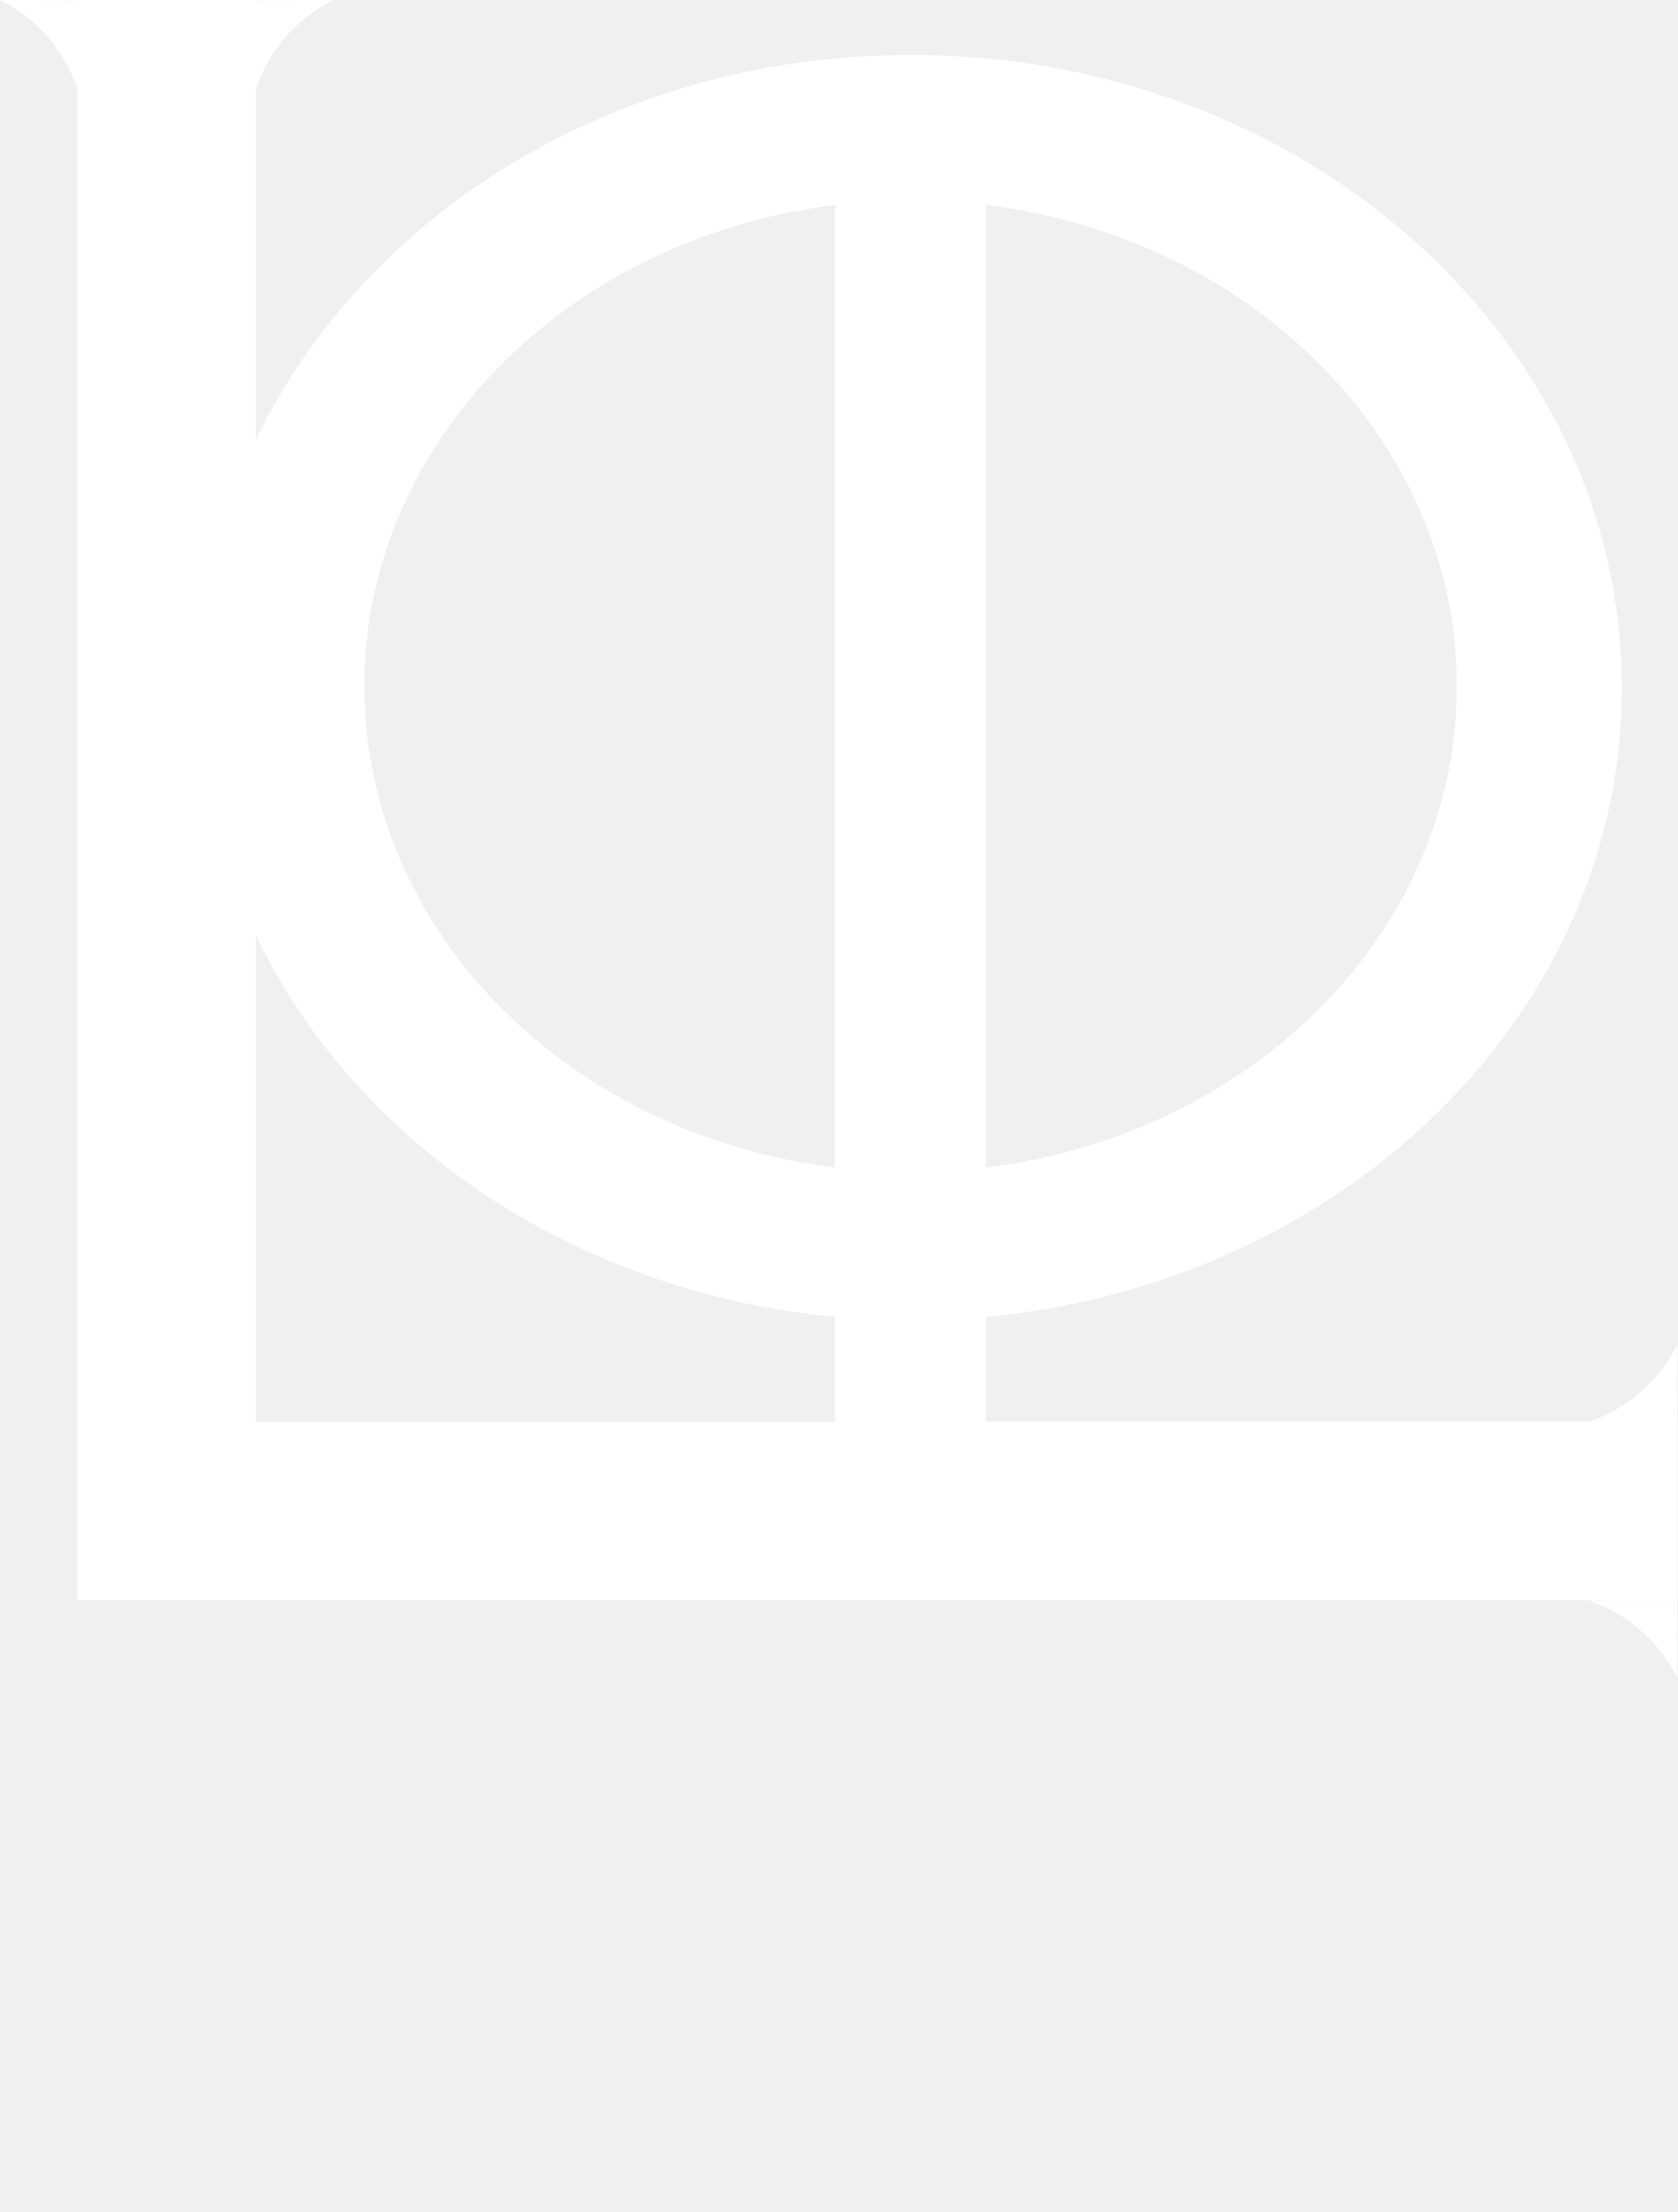
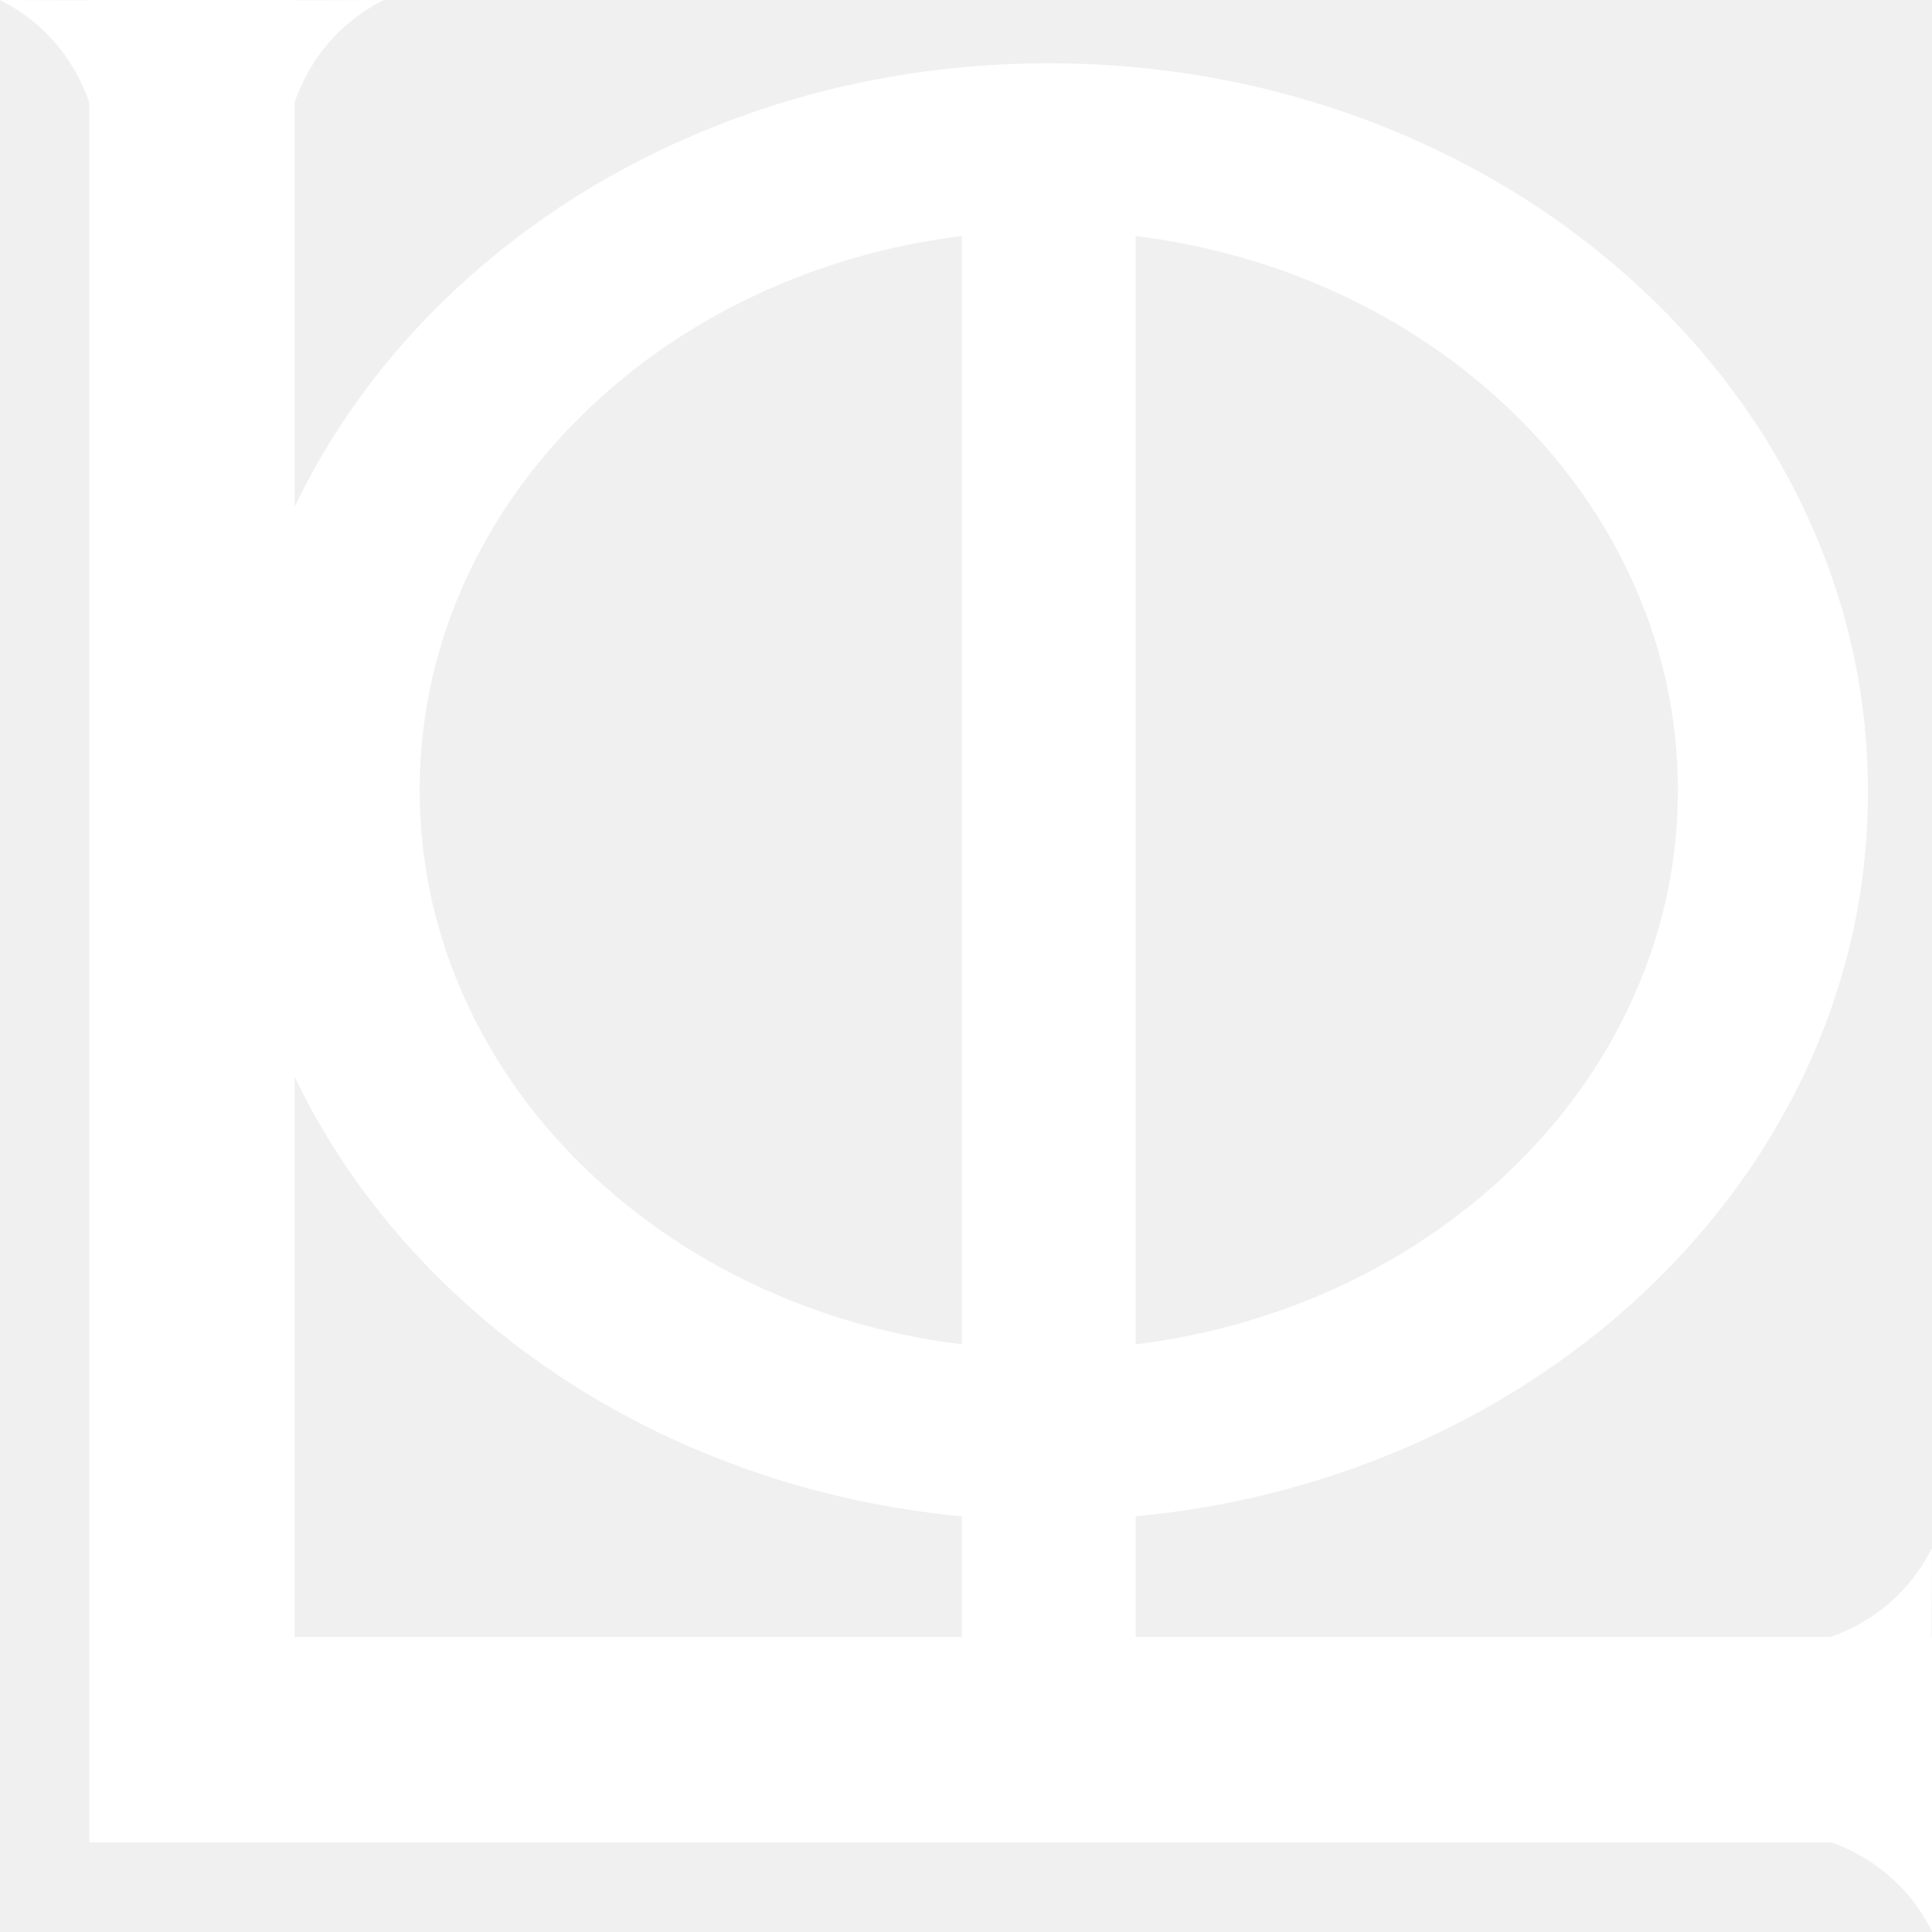
- <svg xmlns="http://www.w3.org/2000/svg" id="Ebene_1" viewBox="0 0 2718 3583.27">
+ <svg xmlns="http://www.w3.org/2000/svg" id="Ebene_1" viewBox="0 0 2718.08 2717.3">
  <defs>
    <style>
      .cls-1 {
-         fill: none;
-       }
- 
-       .cls-2 {
        fill: #fff;
      }
    </style>
  </defs>
-   <g>
-     <path class="cls-1" d="M590.41,1111.69c0,106.24,23.4,209.3,69.55,306.32,44.58,93.72,108.39,177.89,189.67,250.17,81.28,72.28,175.94,129.04,281.34,168.68,65.89,24.78,134.26,42.19,204.4,52.09.16.03.33.05.5.07.17.03.33.05.5.08,5.61.78,11.22,1.52,16.84,2.21V332.07c-5.63.69-11.24,1.43-16.84,2.21-.17.03-.33.05-.5.08-.17.02-.34.04-.5.07-70.15,9.89-138.51,27.3-204.4,52.08-105.4,39.65-200.06,96.4-281.34,168.68-81.28,72.28-145.09,156.45-189.67,250.17-46.15,97.02-69.55,200.09-69.55,306.33Z" />
-     <path class="cls-1" d="M1597.79,332.08v1559.22c76.4-9.36,150.78-27.56,222.24-54.44,105.4-39.64,200.06-96.4,281.34-168.68,81.28-72.28,145.09-156.45,189.67-250.17,46.15-97.02,69.55-200.08,69.55-306.32s-23.4-209.31-69.55-306.33c-44.58-93.72-108.39-177.89-189.67-250.17-81.28-72.28-175.94-129.03-281.34-168.68-71.46-26.88-145.84-45.08-222.24-54.43Z" />
-     <path class="cls-1" d="M1353.21,2133.22c-5.63-.52-11.24-1.08-16.84-1.68-.17-.01-.33-.03-.5-.05s-.33-.03-.5-.05c-106.17-11.41-209.45-35.86-308.46-73.09-137.23-51.62-260.48-125.52-366.33-219.64-52.16-46.38-99.5-97.42-140.74-151.69-41.19-54.21-76.62-112.14-105.34-172.19v788.17h938.71v-169.78Z" />
-     <path class="cls-2" d="M2717.5,2302.99c.17-41.66.33-83.33.5-124.99-9.23,18.47-25.76,45.87-54,72-33.23,30.75-67.54,45.71-88.62,52.99h-977.58s0-169.76,0-169.76c112.43-10.5,221.75-35.56,326.3-74.88,137.23-51.62,260.48-125.52,366.33-219.64,52.16-46.38,99.5-97.42,140.74-151.69,41.63-54.79,77.38-113.37,106.27-174.1,60.1-126.37,90.58-260.6,90.58-398.98s-30.47-272.61-90.58-398.97c-28.89-60.74-64.64-119.31-106.27-174.11-41.24-54.27-88.58-105.3-140.74-151.68-105.85-94.13-229.1-168.02-366.33-219.64-142.09-53.44-293.01-80.54-448.59-80.54s-306.5,27.1-448.59,80.54c-137.23,51.62-260.48,125.51-366.33,219.64-52.16,46.38-99.5,97.41-140.74,151.68-41.19,54.22-76.62,112.14-105.34,172.2V135.06l.03,8.94c7.1-20.94,22.05-56.04,53.47-90,26.13-28.24,53.53-44.77,72-54-41.83.17-83.67.33-125.5.5v-.5H125.5v.5C83.67.33,41.83.17,0,0c18.47,9.23,45.87,25.76,72,54,31.42,33.96,46.37,69.06,53.47,90l.03-8.94v2456.94h289s2303,0,2303,0h.5v-288.5s0-.5,0-.5h-.5ZM849.62,555.19c81.28-72.28,175.94-129.03,281.34-168.68,65.89-24.78,134.26-42.19,204.4-52.08.16-.03.33-.05.5-.07.17-.03.33-.05.5-.08,5.61-.78,11.22-1.52,16.84-2.21v1559.24c-5.63-.69-11.24-1.43-16.84-2.21-.17-.03-.33-.05-.5-.08-.17-.02-.34-.04-.5-.07-70.15-9.9-138.51-27.31-204.4-52.09-105.4-39.64-200.06-96.4-281.34-168.68-81.28-72.28-145.09-156.45-189.67-250.17-46.15-97.02-69.55-200.08-69.55-306.32s23.4-209.31,69.55-306.33c44.58-93.72,108.39-177.89,189.67-250.17ZM2291.05,805.36c46.15,97.02,69.55,200.09,69.55,306.33s-23.4,209.3-69.55,306.32c-44.58,93.72-108.39,177.89-189.67,250.17-81.28,72.28-175.94,129.04-281.34,168.68-71.46,26.88-145.84,45.08-222.24,54.44V332.08c76.4,9.35,150.78,27.55,222.24,54.43,105.4,39.65,200.06,96.4,281.34,168.68,81.28,72.28,145.09,156.45,189.67,250.17ZM414.5,1514.83c28.73,60.05,64.15,117.98,105.34,172.19,41.24,54.27,88.58,105.31,140.74,151.69,105.85,94.12,229.1,168.02,366.33,219.64,99,37.23,202.29,61.68,308.46,73.09.17.02.33.03.5.05s.33.04.5.05c5.61.6,11.22,1.16,16.84,1.68v169.78H414.5s0-788.17,0-788.17Z" />
-     <path class="cls-2" d="M2574,2592.53c20.94,7.1,56.04,22.05,90,53.47,28.24,26.13,44.77,53.53,54,72-.17-42-.33-84-.5-126l-143.5.53Z" />
-   </g>
-   <text />
-   <text />
+   <path class="cls-1" d="M2718.02,2591.3h-.02v-287.8s0-.5,0-.5h-.5c.17-41.66.33-83.33.5-124.99-9.23,18.47-25.76,45.87-54,72-33.23,30.75-67.54,45.71-88.62,52.99h-977.58s0-169.76,0-169.76c112.43-10.5,221.75-35.56,326.3-74.88,137.23-51.62,260.48-125.52,366.33-219.64,52.16-46.38,99.5-97.42,140.74-151.69,41.63-54.79,77.38-113.37,106.27-174.1,60.1-126.37,90.58-260.6,90.58-398.98s-30.47-272.61-90.58-398.97c-28.89-60.74-64.64-119.31-106.27-174.11-41.24-54.27-88.58-105.3-140.74-151.68-105.85-94.13-229.1-168.02-366.33-219.64-142.09-53.44-293.01-80.54-448.59-80.54s-306.5,27.1-448.59,80.54c-137.23,51.62-260.48,125.51-366.33,219.64-52.16,46.38-99.5,97.41-140.74,151.68-41.19,54.22-76.62,112.14-105.34,172.2V135.06l.03,8.94c7.1-20.94,22.05-56.04,53.47-90,26.13-28.24,53.53-44.77,72-54-41.83.17-83.67.33-125.5.5v-.5H125.5v.5C83.67.33,41.83.17,0,0c18.47,9.23,45.87,25.76,72,54,31.42,33.96,46.37,69.06,53.47,90l.03-8.94v2456.94h289s2161.93,0,2161.93,0c21.1,7.42,55.06,22.52,87.9,53.11,28.15,26.22,44.58,53.69,53.75,72.19-.02-42-.04-84-.06-126ZM1597.79,332.08c76.4,9.35,150.78,27.55,222.24,54.43,105.4,39.65,200.06,96.4,281.34,168.68,81.28,72.28,145.09,156.45,189.67,250.17,46.15,97.02,69.55,200.09,69.55,306.33s-23.4,209.3-69.55,306.32c-44.58,93.72-108.39,177.89-189.67,250.17-81.28,72.28-175.94,129.04-281.34,168.68-71.46,26.88-145.84,45.08-222.24,54.44V332.08ZM1353.21,2303H414.5s0-788.17,0-788.17c28.73,60.05,64.15,117.98,105.34,172.19,41.24,54.27,88.58,105.31,140.74,151.69,105.85,94.12,229.1,168.02,366.33,219.64,99,37.23,202.29,61.68,308.46,73.09.17.02.33.03.5.05s.33.04.5.05c5.61.6,11.22,1.16,16.84,1.68v169.78ZM1353.21,1891.31c-5.63-.69-11.24-1.43-16.84-2.21-.17-.03-.33-.05-.5-.08-.17-.02-.34-.04-.5-.07-70.15-9.9-138.51-27.31-204.4-52.09-105.4-39.64-200.06-96.4-281.34-168.68-81.28-72.28-145.09-156.45-189.67-250.17-46.15-97.02-69.55-200.08-69.55-306.32s23.4-209.31,69.55-306.33c44.58-93.72,108.39-177.89,189.67-250.17,81.28-72.28,175.94-129.03,281.34-168.68,65.89-24.78,134.26-42.19,204.4-52.08.16-.03.33-.05.5-.07.17-.03.33-.05.5-.08,5.61-.78,11.22-1.52,16.84-2.21v1559.24Z" />
</svg>
